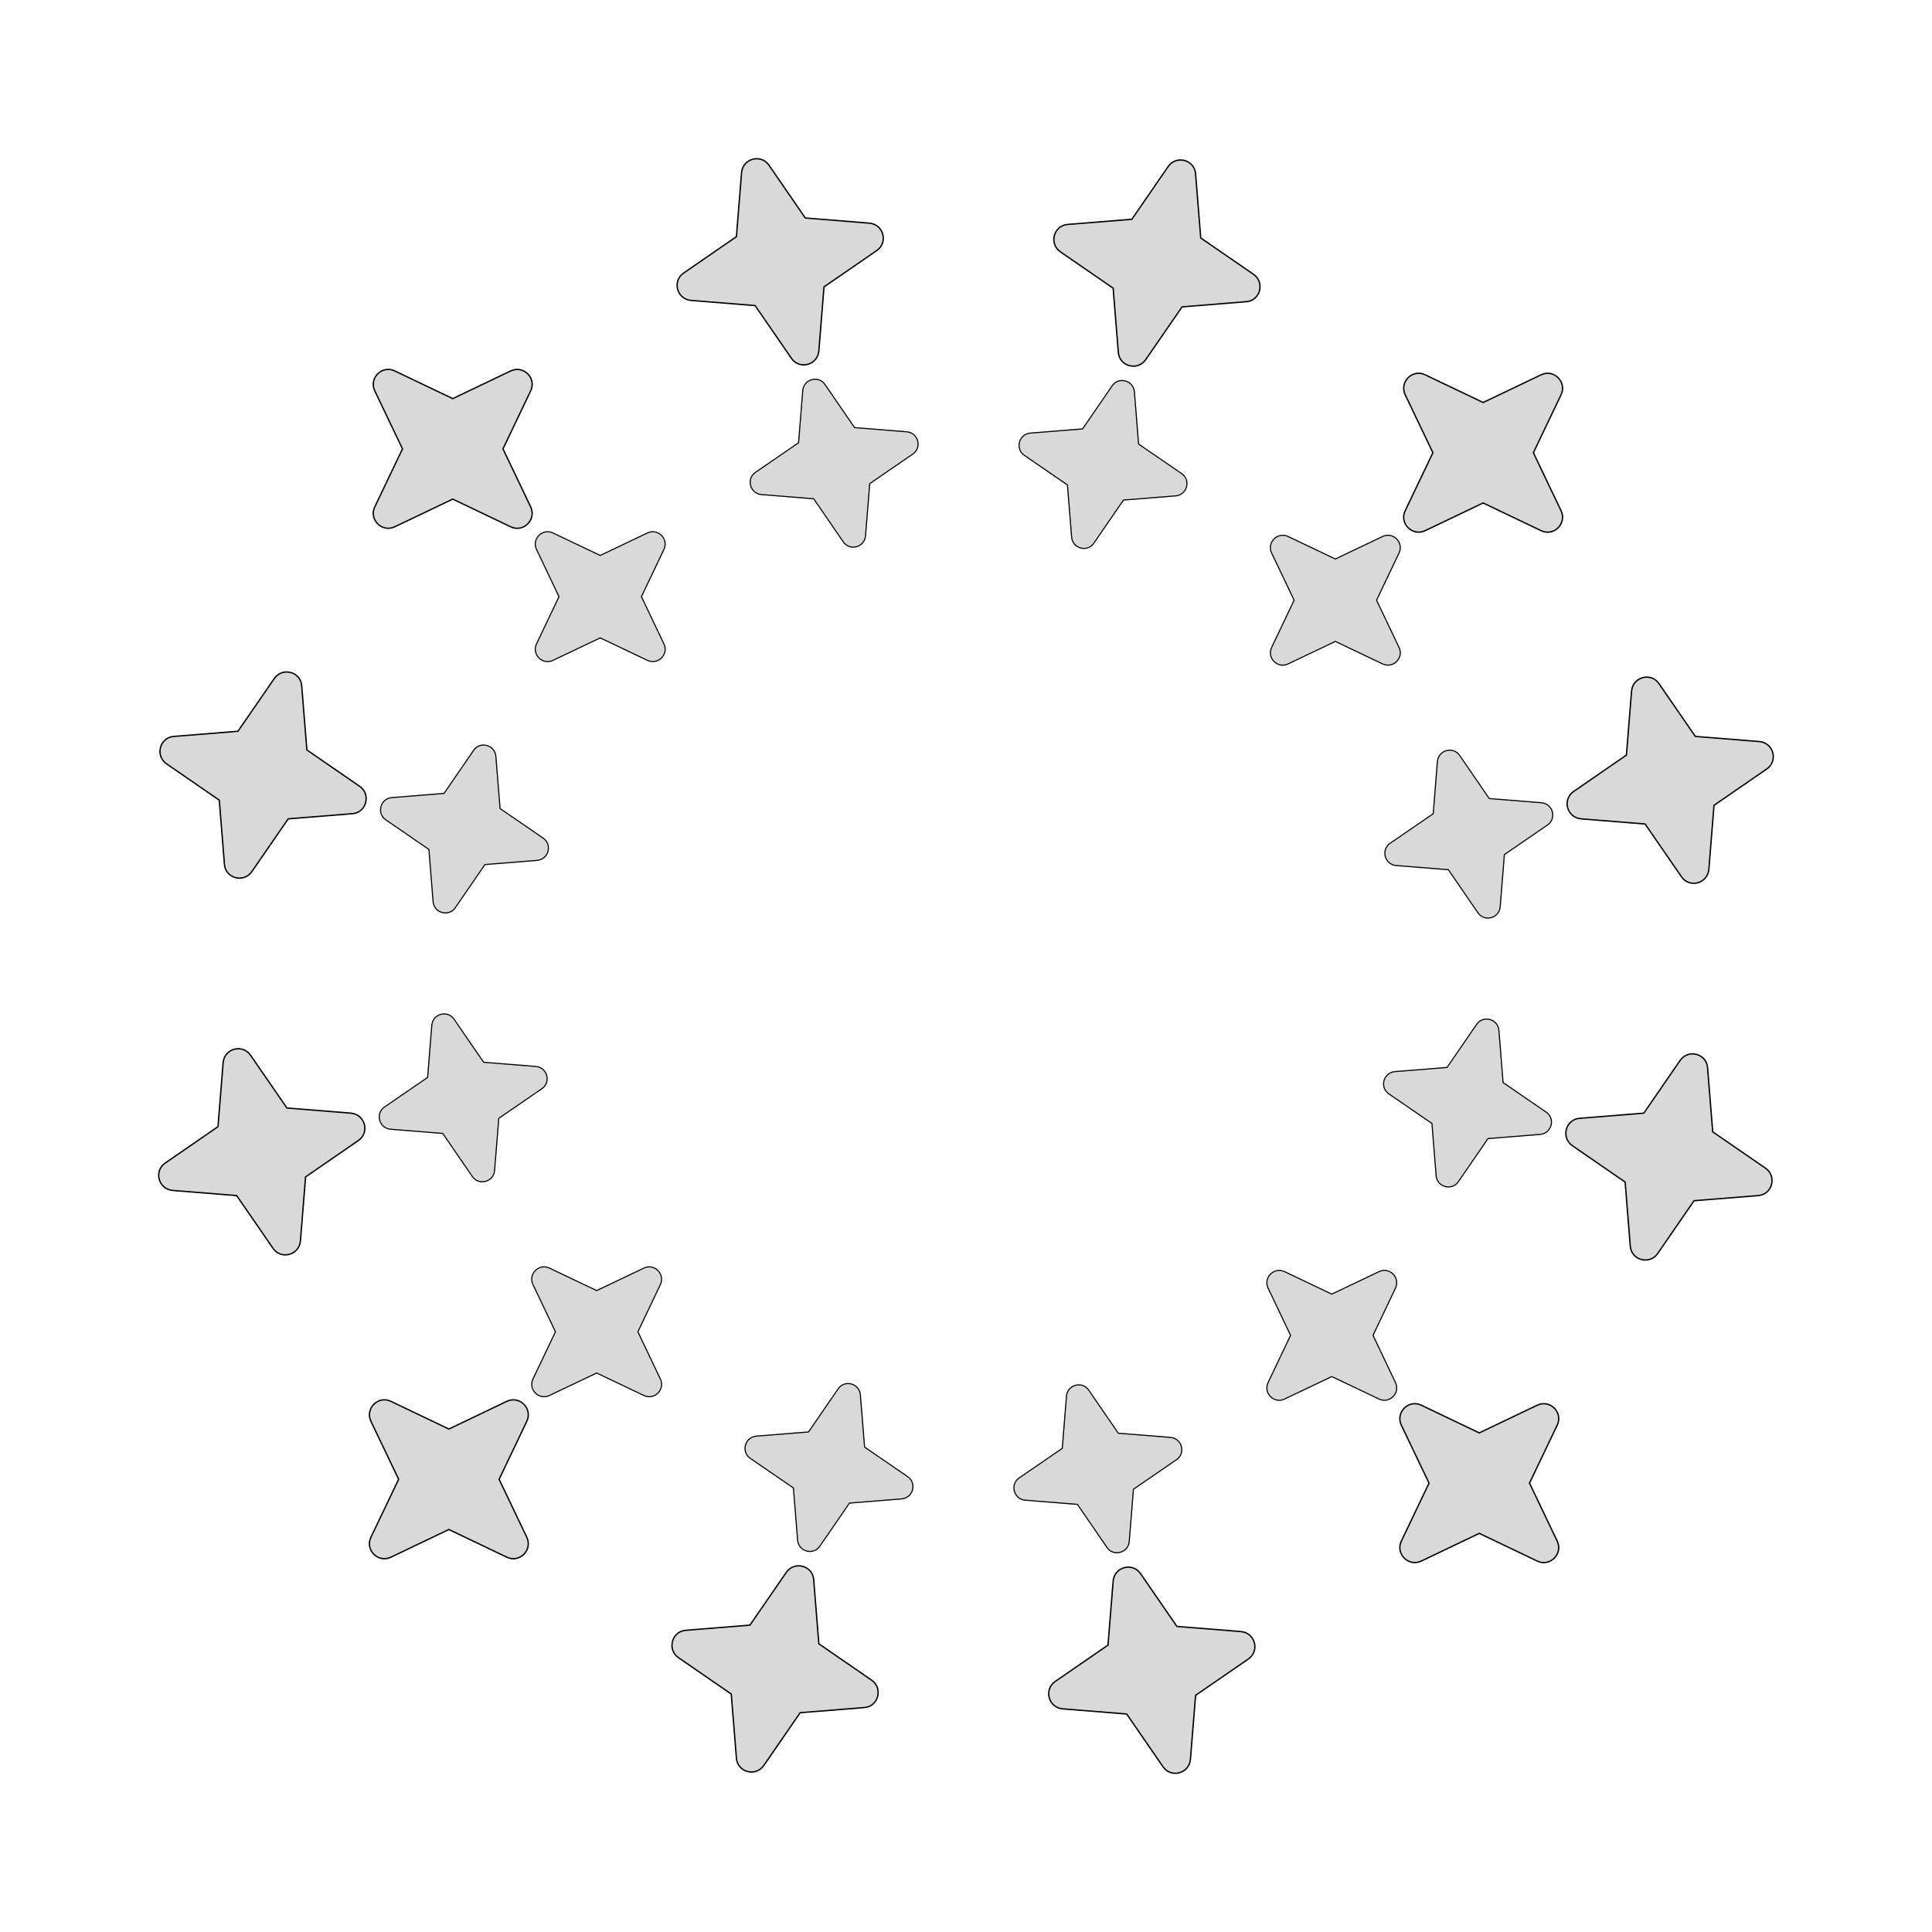
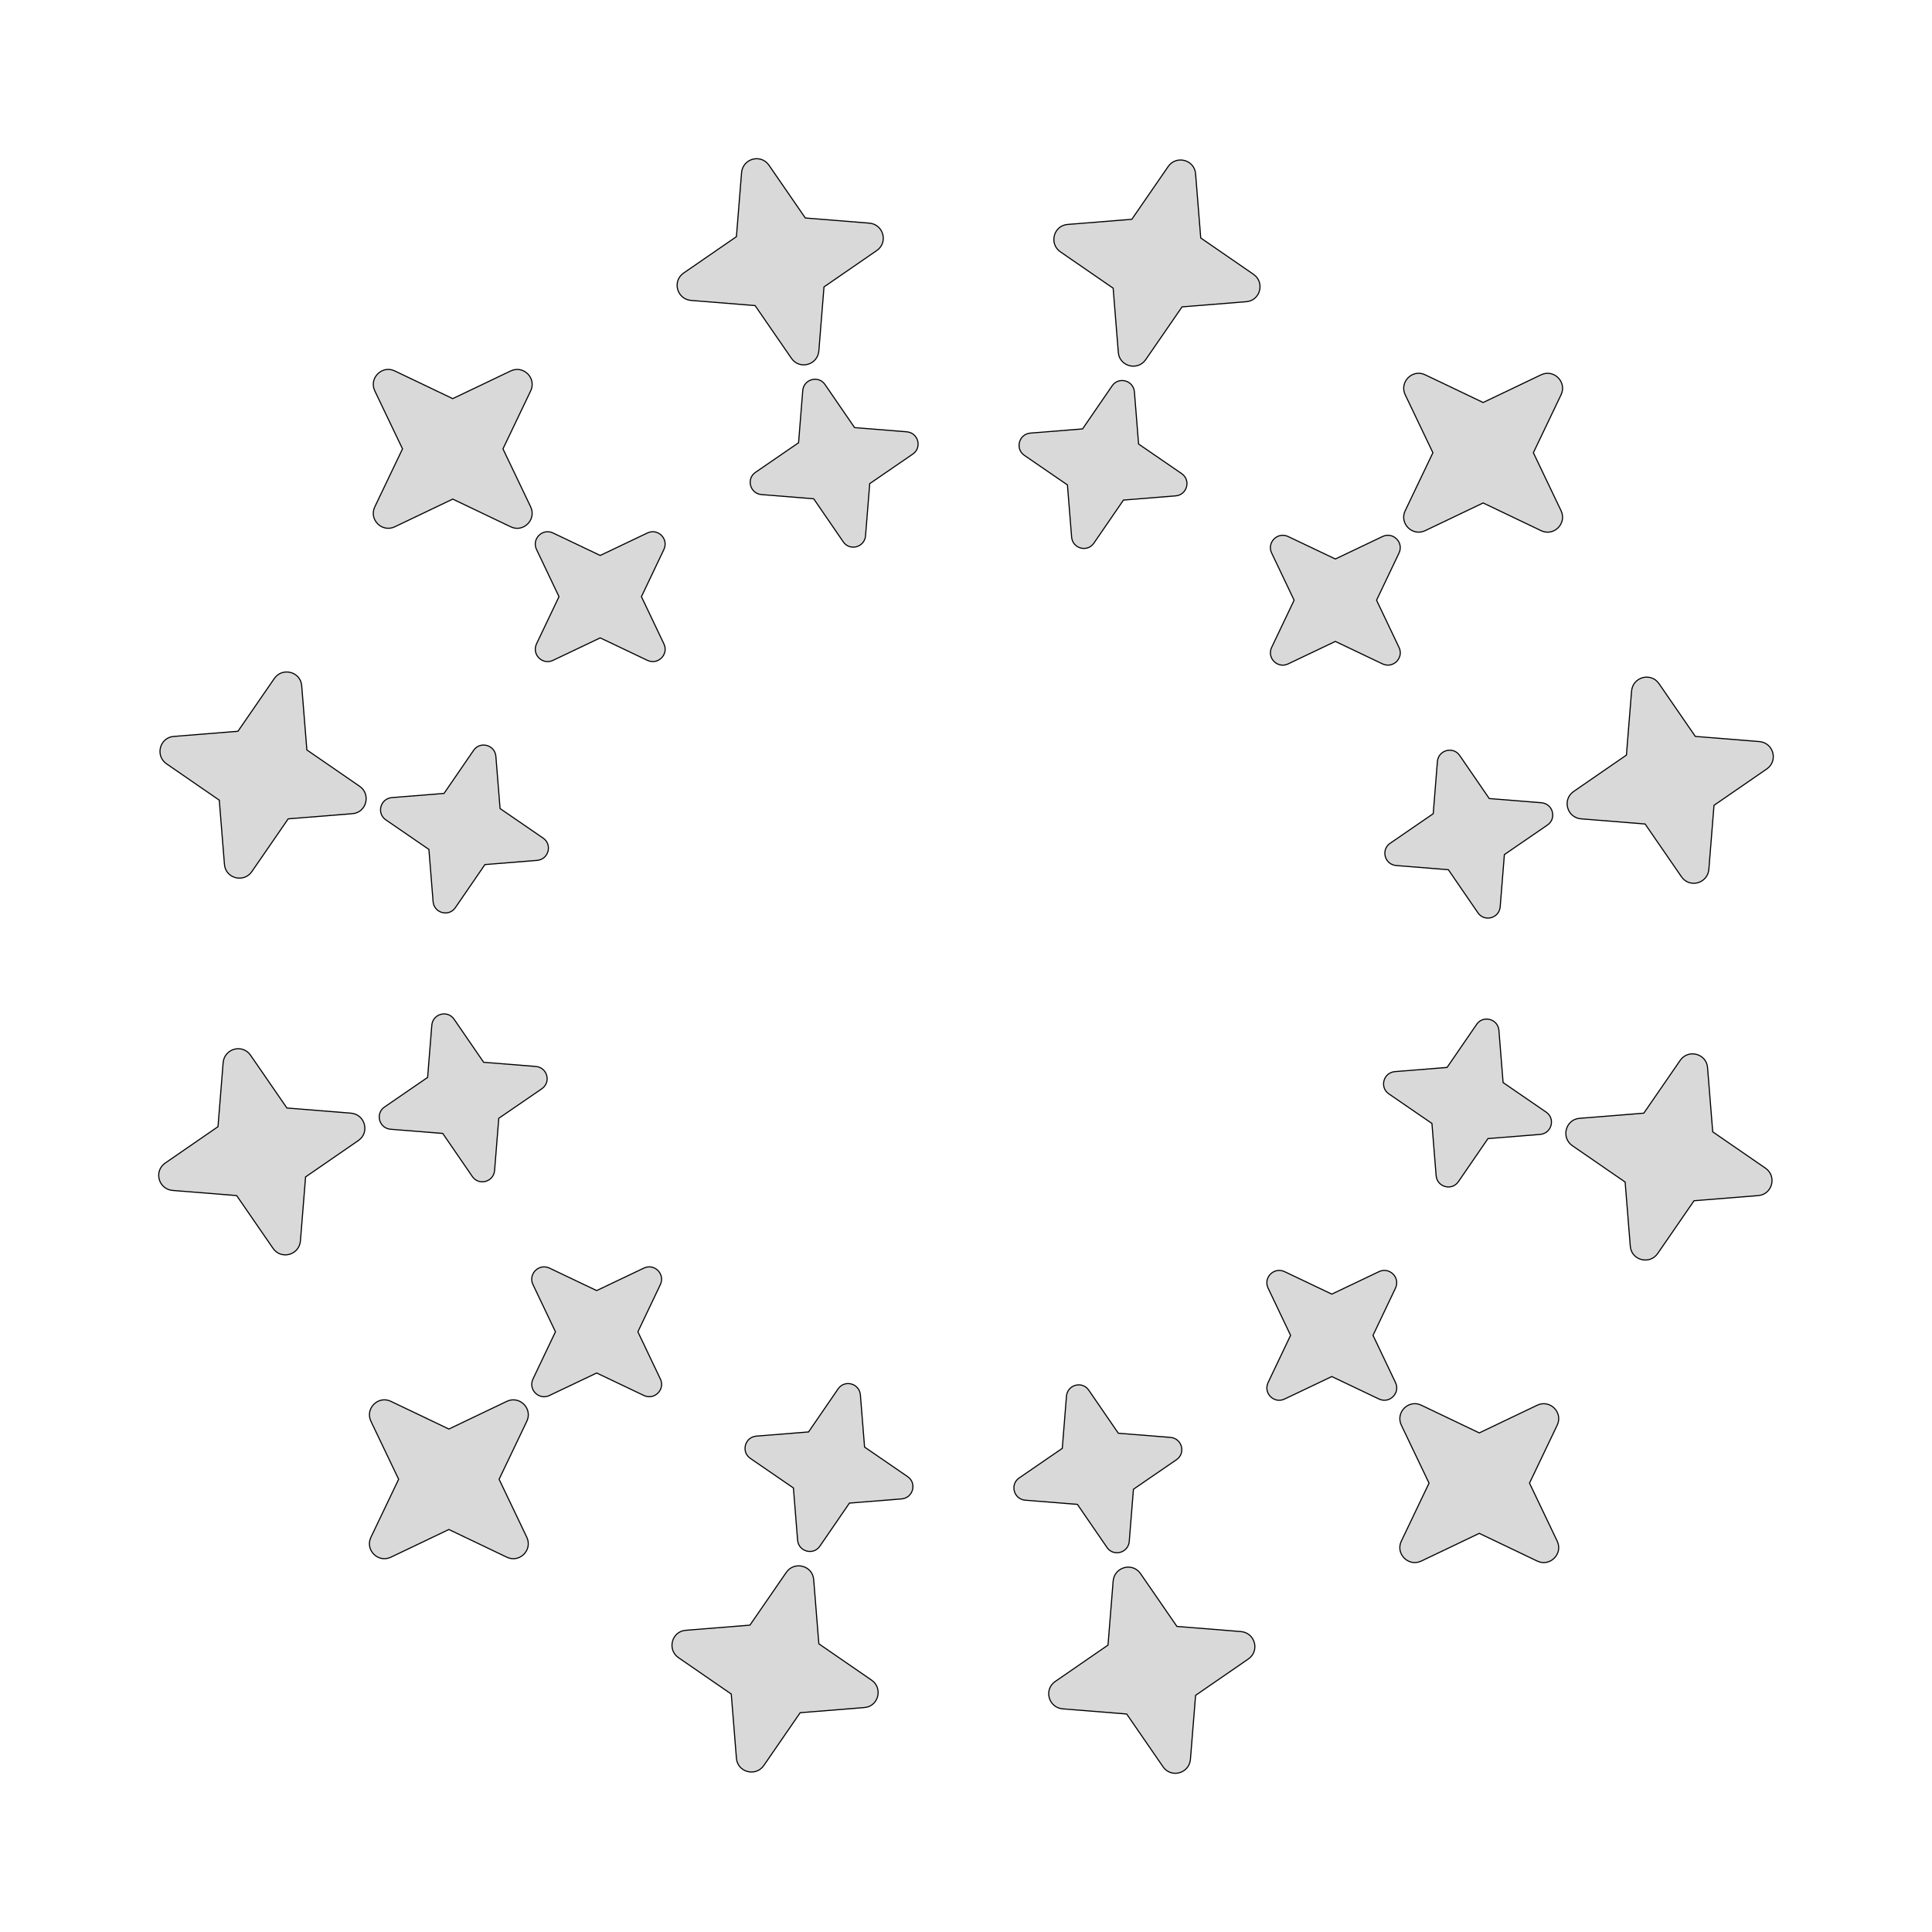
<svg xmlns="http://www.w3.org/2000/svg" width="600" height="600" viewBox="0 0 600 600" fill="none">
-   <path d="M250.1 67.7L270 69.3C274.4 69.7 275.9 75.3 272.3 77.8L255.9 89.1L254.3 109C253.9 113.4 248.3 114.9 245.8 111.3L234.5 94.9L214.6 93.3C210.2 92.9 208.7 87.3 212.3 84.8L228.7 73.5L230.3 53.6C230.7 49.2 236.3 47.7 238.8 51.3L250.1 67.7Z" fill="#D9D9D9" stroke="black" stroke-width="0.422" stroke-miterlimit="10" />
-   <path d="M265.4 132.8L281.6 134.1C285.2 134.4 286.4 139 283.5 141L270.1 150.2L268.8 166.4C268.5 170 263.9 171.2 261.9 168.3L252.7 154.9L236.5 153.6C232.9 153.3 231.7 148.7 234.6 146.7L248 137.5L249.3 121.3C249.6 117.7 254.2 116.5 256.2 119.4L265.4 132.8Z" fill="#D9D9D9" stroke="black" stroke-width="0.344" stroke-miterlimit="10" />
-   <path d="M140.6 123.8L158.6 115.2C162.6 113.3 166.7 117.5 164.8 121.4L156.2 139.4L164.8 157.4C166.7 161.4 162.5 165.5 158.6 163.6L140.6 155L122.6 163.6C118.6 165.5 114.5 161.3 116.4 157.4L125 139.4L116.4 121.4C114.5 117.4 118.7 113.3 122.6 115.2L140.6 123.8Z" fill="#D9D9D9" stroke="black" stroke-width="0.422" stroke-miterlimit="10" />
-   <path d="M186.4 172.5L201.1 165.5C204.3 164 207.7 167.3 206.2 170.6L199.2 185.3L206.2 200C207.7 203.2 204.4 206.6 201.1 205.1L186.4 198.1L171.7 205.1C168.5 206.6 165.1 203.3 166.6 200L173.6 185.3L166.6 170.6C165.1 167.4 168.4 164 171.7 165.5L186.4 172.5Z" fill="#D9D9D9" stroke="black" stroke-width="0.344" stroke-miterlimit="10" />
-   <path d="M73.9 227.1L85.2 210.7C87.7 207.1 93.4 208.6 93.7 213L95.3 232.9L111.7 244.2C115.3 246.7 113.8 252.4 109.4 252.7L89.5 254.3L78.2 270.7C75.7 274.3 70 272.8 69.7 268.4L68.1 248.5L51.7 237.2C48.1 234.7 49.6 229 54 228.7L73.9 227.1Z" fill="#D9D9D9" stroke="black" stroke-width="0.422" stroke-miterlimit="10" />
-   <path d="M137.9 246.4L147.1 233C149.1 230.1 153.7 231.3 154 234.9L155.3 251.1L168.7 260.3C171.6 262.3 170.4 266.9 166.8 267.2L150.6 268.5L141.4 281.9C139.4 284.8 134.8 283.6 134.5 280L133.2 263.8L119.8 254.6C116.9 252.6 118.1 248 121.7 247.7L137.9 246.4Z" fill="#D9D9D9" stroke="black" stroke-width="0.344" stroke-miterlimit="10" />
-   <path d="M67.7 349.9L69.3 330C69.7 325.6 75.3 324.1 77.8 327.7L89.1 344.1L109 345.7C113.4 346.1 114.9 351.7 111.3 354.2L94.9 365.5L93.3 385.4C92.9 389.8 87.3 391.3 84.8 387.7L73.5 371.3L53.6 369.7C49.2 369.3 47.7 363.7 51.3 361.2L67.7 349.9Z" fill="#D9D9D9" stroke="black" stroke-width="0.422" stroke-miterlimit="10" />
-   <path d="M132.8 334.6L134.1 318.4C134.4 314.8 139 313.6 141 316.5L150.2 329.9L166.4 331.2C170 331.5 171.2 336.1 168.3 338.1L154.9 347.3L153.6 363.5C153.3 367.1 148.7 368.3 146.7 365.4L137.5 352L121.3 350.7C117.7 350.4 116.5 345.8 119.4 343.8L132.8 334.6Z" fill="#D9D9D9" stroke="black" stroke-width="0.344" stroke-miterlimit="10" />
-   <path d="M123.8 459.4L115.2 441.4C113.3 437.4 117.5 433.3 121.4 435.2L139.4 443.8L157.4 435.2C161.4 433.3 165.5 437.5 163.6 441.4L155 459.4L163.6 477.4C165.5 481.4 161.3 485.5 157.4 483.6L139.4 475L121.4 483.6C117.4 485.5 113.3 481.3 115.2 477.4L123.8 459.4Z" fill="#D9D9D9" stroke="black" stroke-width="0.422" stroke-miterlimit="10" />
-   <path d="M172.5 413.6L165.5 398.9C164 395.7 167.3 392.3 170.6 393.8L185.3 400.8L200 393.8C203.2 392.3 206.6 395.6 205.1 398.9L198.1 413.6L205.1 428.3C206.6 431.5 203.3 434.9 200 433.4L185.3 426.4L170.6 433.4C167.4 434.9 164 431.6 165.5 428.3L172.5 413.6Z" fill="#D9D9D9" stroke="black" stroke-width="0.344" stroke-miterlimit="10" />
-   <path d="M227.1 526.1L210.7 514.8C207.1 512.3 208.6 506.6 213 506.3L232.9 504.7L244.2 488.3C246.7 484.7 252.4 486.2 252.7 490.6L254.3 510.5L270.7 521.8C274.3 524.3 272.8 530 268.4 530.3L248.5 531.9L237.2 548.3C234.7 551.9 229 550.4 228.7 546L227.1 526.1Z" fill="#D9D9D9" stroke="black" stroke-width="0.422" stroke-miterlimit="10" />
-   <path d="M246.4 462.1L233 452.9C230.1 450.9 231.3 446.3 234.9 446L251.1 444.7L260.3 431.3C262.3 428.4 266.9 429.6 267.2 433.2L268.5 449.4L281.9 458.6C284.8 460.6 283.6 465.2 280 465.5L263.8 466.8L254.6 480.2C252.6 483.1 248 481.9 247.7 478.3L246.4 462.1Z" fill="#D9D9D9" stroke="black" stroke-width="0.344" stroke-miterlimit="10" />
-   <path d="M349.9 532.3L330 530.7C325.6 530.3 324.1 524.7 327.7 522.2L344.1 510.9L345.7 491C346.1 486.6 351.7 485.1 354.2 488.7L365.5 505.1L385.4 506.7C389.8 507.1 391.3 512.7 387.7 515.2L371.3 526.5L369.7 546.4C369.3 550.8 363.7 552.3 361.2 548.7L349.9 532.3Z" fill="#D9D9D9" stroke="black" stroke-width="0.422" stroke-miterlimit="10" />
-   <path d="M334.6 467.2L318.4 465.9C314.8 465.6 313.6 461 316.5 459L329.9 449.8L331.2 433.6C331.5 430 336.1 428.8 338.1 431.7L347.3 445.1L363.5 446.4C367.1 446.7 368.3 451.3 365.4 453.3L352 462.5L350.7 478.7C350.4 482.3 345.8 483.5 343.8 480.6L334.6 467.2Z" fill="#D9D9D9" stroke="black" stroke-width="0.344" stroke-miterlimit="10" />
-   <path d="M459.4 476.2L441.4 484.8C437.4 486.7 433.3 482.5 435.2 478.6L443.8 460.6L435.2 442.6C433.3 438.6 437.5 434.5 441.4 436.4L459.4 445L477.4 436.4C481.4 434.5 485.5 438.7 483.6 442.6L475 460.6L483.6 478.6C485.5 482.6 481.3 486.7 477.4 484.8L459.4 476.2Z" fill="#D9D9D9" stroke="black" stroke-width="0.422" stroke-miterlimit="10" />
-   <path d="M413.6 427.5L398.9 434.5C395.7 436 392.3 432.7 393.8 429.4L400.8 414.7L393.8 400C392.3 396.8 395.6 393.4 398.9 394.9L413.6 401.9L428.3 394.9C431.5 393.4 434.9 396.7 433.4 400L426.4 414.7L433.4 429.4C434.9 432.6 431.6 436 428.3 434.5L413.6 427.5Z" fill="#D9D9D9" stroke="black" stroke-width="0.344" stroke-miterlimit="10" />
-   <path d="M526.1 372.9L514.8 389.3C512.3 392.9 506.6 391.4 506.3 387L504.7 367.1L488.3 355.8C484.7 353.3 486.2 347.6 490.6 347.3L510.5 345.7L521.8 329.3C524.3 325.7 530 327.2 530.3 331.6L531.9 351.5L548.3 362.8C551.9 365.3 550.4 371 546 371.3L526.1 372.9Z" fill="#D9D9D9" stroke="black" stroke-width="0.422" stroke-miterlimit="10" />
-   <path d="M462.1 353.6L452.9 367C450.9 369.9 446.3 368.7 446 365.1L444.7 348.9L431.3 339.7C428.4 337.7 429.6 333.1 433.2 332.8L449.4 331.5L458.6 318.1C460.6 315.2 465.2 316.4 465.5 320L466.8 336.2L480.2 345.4C483.1 347.4 481.9 352 478.3 352.3L462.1 353.6Z" fill="#D9D9D9" stroke="black" stroke-width="0.344" stroke-miterlimit="10" />
-   <path d="M532.3 250.1L530.7 270C530.3 274.4 524.7 275.9 522.2 272.3L510.9 255.9L491 254.3C486.6 253.9 485.1 248.3 488.7 245.8L505.1 234.5L506.7 214.6C507.1 210.2 512.7 208.7 515.2 212.3L526.5 228.7L546.4 230.3C550.8 230.7 552.3 236.3 548.7 238.8L532.3 250.1Z" fill="#D9D9D9" stroke="black" stroke-width="0.422" stroke-miterlimit="10" />
-   <path d="M467.2 265.4L465.9 281.6C465.6 285.2 461 286.4 459 283.5L449.8 270.1L433.6 268.8C430 268.5 428.8 263.9 431.7 261.9L445.1 252.7L446.4 236.5C446.7 232.9 451.3 231.7 453.3 234.6L462.5 248L478.7 249.3C482.3 249.6 483.5 254.2 480.6 256.2L467.2 265.4Z" fill="#D9D9D9" stroke="black" stroke-width="0.344" stroke-miterlimit="10" />
-   <path d="M476.2 140.6L484.8 158.6C486.7 162.6 482.5 166.7 478.6 164.8L460.6 156.2L442.6 164.8C438.6 166.7 434.5 162.5 436.4 158.6L445 140.6L436.4 122.6C434.5 118.6 438.7 114.5 442.6 116.4L460.6 125L478.6 116.4C482.6 114.5 486.7 118.7 484.8 122.6L476.2 140.6Z" fill="#D9D9D9" stroke="black" stroke-width="0.422" stroke-miterlimit="10" />
-   <path d="M427.5 186.4L434.5 201.1C436 204.3 432.7 207.7 429.4 206.2L414.7 199.2L400 206.2C396.8 207.7 393.4 204.4 394.9 201.1L401.9 186.4L394.9 171.7C393.4 168.5 396.7 165.1 400 166.6L414.7 173.6L429.4 166.6C432.6 165.1 436 168.4 434.5 171.7L427.5 186.4Z" fill="#D9D9D9" stroke="black" stroke-width="0.344" stroke-miterlimit="10" />
-   <path d="M372.9 73.9L389.3 85.2C392.9 87.7 391.4 93.4 387 93.7L367.1 95.3L355.8 111.7C353.3 115.3 347.6 113.8 347.3 109.4L345.7 89.5L329.3 78.2C325.7 75.7 327.2 70 331.6 69.7L351.5 68.1L362.8 51.7C365.3 48.1 371 49.6 371.3 54L372.9 73.9Z" fill="#D9D9D9" stroke="black" stroke-width="0.422" stroke-miterlimit="10" />
-   <path d="M353.6 137.9L367 147.1C369.9 149.1 368.7 153.7 365.1 154L348.9 155.3L339.7 168.7C337.7 171.6 333.1 170.4 332.8 166.8L331.5 150.6L318.1 141.4C315.2 139.4 316.4 134.8 320 134.5L336.2 133.2L345.4 119.8C347.4 116.9 352 118.1 352.3 121.7L353.6 137.9Z" fill="#D9D9D9" stroke="black" stroke-width="0.344" stroke-miterlimit="10" />
+   <path d="M250.1 67.7L270 69.3C274.4 69.7 275.9 75.3 272.3 77.8L255.9 89.1L254.3 109C253.9 113.4 248.3 114.9 245.8 111.3L234.5 94.9L214.6 93.3C210.2 92.9 208.7 87.3 212.3 84.8L228.7 73.5L230.3 53.6C230.7 49.2 236.3 47.7 238.8 51.3L250.1 67.7Z" fill="#D9D9D9" />
+   <path d="M265.4 132.8L281.6 134.1C285.2 134.4 286.4 139 283.5 141L270.1 150.2L268.8 166.4C268.5 170 263.9 171.2 261.9 168.3L252.7 154.9L236.5 153.6C232.9 153.3 231.7 148.7 234.6 146.7L248 137.5L249.3 121.3C249.6 117.7 254.2 116.5 256.2 119.4L265.4 132.8Z" fill="#D9D9D9" />
+   <path d="M140.6 123.8L158.6 115.2C162.6 113.3 166.7 117.5 164.8 121.4L156.2 139.4L164.8 157.4C166.7 161.4 162.5 165.5 158.6 163.6L140.6 155L122.6 163.6C118.6 165.5 114.5 161.3 116.4 157.4L125 139.4L116.4 121.4C114.5 117.4 118.7 113.3 122.6 115.2L140.6 123.8Z" fill="#D9D9D9" />
+   <path d="M186.4 172.5L201.1 165.5C204.3 164 207.7 167.3 206.2 170.6L199.2 185.3L206.2 200C207.7 203.2 204.4 206.6 201.1 205.1L186.4 198.1L171.7 205.1C168.5 206.6 165.1 203.3 166.6 200L173.6 185.3L166.6 170.6C165.1 167.4 168.4 164 171.7 165.5L186.4 172.5Z" fill="#D9D9D9" />
+   <path d="M73.9 227.1L85.2 210.7C87.7 207.1 93.4 208.6 93.7 213L95.3 232.9L111.7 244.2C115.3 246.7 113.8 252.4 109.4 252.7L89.5 254.3L78.2 270.7C75.7 274.3 70 272.8 69.7 268.4L68.1 248.5L51.7 237.2C48.1 234.7 49.6 229 54 228.7L73.9 227.1Z" fill="#D9D9D9" />
+   <path d="M137.9 246.4L147.1 233C149.1 230.1 153.7 231.3 154 234.9L155.3 251.1L168.7 260.3C171.6 262.3 170.4 266.9 166.8 267.2L150.6 268.5L141.4 281.9C139.4 284.8 134.8 283.6 134.5 280L133.2 263.8L119.8 254.6C116.9 252.6 118.1 248 121.7 247.7L137.9 246.4Z" fill="#D9D9D9" />
+   <path d="M67.7 349.9L69.3 330C69.7 325.6 75.3 324.1 77.8 327.7L89.1 344.1L109 345.7C113.4 346.1 114.9 351.7 111.3 354.2L94.9 365.5L93.3 385.4C92.9 389.8 87.3 391.3 84.8 387.7L73.5 371.3L53.6 369.7C49.2 369.3 47.7 363.7 51.3 361.2L67.7 349.9Z" fill="#D9D9D9" />
+   <path d="M132.8 334.6L134.1 318.4C134.4 314.8 139 313.6 141 316.5L150.2 329.9L166.4 331.2C170 331.5 171.2 336.1 168.3 338.1L154.9 347.3L153.6 363.5C153.3 367.1 148.7 368.3 146.7 365.4L137.5 352L121.3 350.7C117.7 350.4 116.5 345.8 119.4 343.8L132.8 334.6Z" fill="#D9D9D9" />
+   <path d="M123.8 459.4L115.2 441.4C113.3 437.4 117.5 433.3 121.4 435.2L139.4 443.8L157.4 435.2C161.4 433.3 165.5 437.5 163.6 441.4L155 459.4L163.6 477.4C165.5 481.4 161.3 485.5 157.4 483.6L139.4 475L121.4 483.6C117.4 485.5 113.3 481.3 115.2 477.4L123.8 459.4Z" fill="#D9D9D9" />
+   <path d="M172.5 413.6L165.5 398.9C164 395.7 167.3 392.3 170.6 393.8L185.3 400.8L200 393.8C203.2 392.3 206.6 395.6 205.1 398.9L198.1 413.6L205.1 428.3C206.6 431.5 203.3 434.9 200 433.4L185.3 426.4L170.6 433.4C167.4 434.9 164 431.6 165.5 428.3L172.5 413.6Z" fill="#D9D9D9" />
+   <path d="M227.1 526.1L210.7 514.8C207.1 512.3 208.6 506.6 213 506.3L232.9 504.7L244.2 488.3C246.7 484.7 252.4 486.2 252.7 490.6L254.3 510.5L270.7 521.8C274.3 524.3 272.8 530 268.4 530.3L248.5 531.9L237.2 548.3C234.7 551.9 229 550.4 228.7 546L227.1 526.1Z" fill="#D9D9D9" />
+   <path d="M246.4 462.1L233 452.9C230.1 450.9 231.3 446.3 234.9 446L251.1 444.7L260.3 431.3C262.3 428.4 266.9 429.6 267.2 433.2L268.5 449.4L281.9 458.6C284.8 460.6 283.6 465.2 280 465.5L263.8 466.8L254.6 480.2C252.6 483.1 248 481.9 247.7 478.3L246.4 462.1Z" fill="#D9D9D9" />
+   <path d="M349.9 532.3L330 530.7C325.6 530.3 324.1 524.7 327.7 522.2L344.1 510.9L345.7 491C346.1 486.6 351.7 485.1 354.2 488.7L365.5 505.1L385.4 506.7C389.8 507.1 391.3 512.7 387.7 515.2L371.3 526.5L369.7 546.4C369.3 550.8 363.7 552.3 361.2 548.7L349.9 532.3Z" fill="#D9D9D9" />
+   <path d="M334.6 467.2L318.4 465.9C314.8 465.6 313.6 461 316.5 459L329.9 449.8L331.2 433.6C331.5 430 336.1 428.8 338.1 431.7L347.3 445.1L363.5 446.4C367.1 446.7 368.3 451.3 365.4 453.3L352 462.5L350.7 478.7C350.4 482.3 345.8 483.5 343.8 480.6L334.6 467.2Z" fill="#D9D9D9" />
+   <path d="M459.4 476.2L441.4 484.8C437.4 486.7 433.3 482.5 435.2 478.6L443.8 460.6L435.2 442.6C433.3 438.6 437.5 434.5 441.4 436.4L459.4 445L477.4 436.4C481.4 434.5 485.5 438.7 483.6 442.6L475 460.6L483.6 478.6C485.5 482.6 481.3 486.7 477.4 484.8L459.4 476.2Z" fill="#D9D9D9" />
+   <path d="M413.6 427.5L398.9 434.5C395.7 436 392.3 432.7 393.8 429.4L400.8 414.7L393.8 400C392.3 396.8 395.6 393.4 398.9 394.9L413.6 401.9L428.3 394.9C431.5 393.4 434.9 396.7 433.4 400L426.4 414.7L433.4 429.4C434.9 432.6 431.6 436 428.3 434.5L413.6 427.5Z" fill="#D9D9D9" />
+   <path d="M526.1 372.9L514.8 389.3C512.3 392.9 506.6 391.4 506.3 387L504.7 367.1L488.3 355.8C484.7 353.3 486.2 347.6 490.6 347.3L510.5 345.7L521.8 329.3C524.3 325.7 530 327.2 530.3 331.6L531.9 351.5L548.3 362.8C551.9 365.3 550.4 371 546 371.3L526.1 372.9Z" fill="#D9D9D9" />
+   <path d="M462.1 353.6L452.9 367C450.9 369.9 446.3 368.7 446 365.1L444.7 348.9L431.3 339.7C428.4 337.7 429.6 333.1 433.2 332.8L449.4 331.5L458.6 318.1C460.6 315.2 465.2 316.4 465.5 320L466.8 336.2L480.2 345.4C483.1 347.4 481.9 352 478.3 352.3L462.1 353.6Z" fill="#D9D9D9" />
+   <path d="M532.3 250.1L530.7 270C530.3 274.4 524.7 275.9 522.2 272.3L510.9 255.9L491 254.3C486.6 253.9 485.1 248.3 488.7 245.8L505.1 234.5L506.7 214.6C507.1 210.2 512.7 208.7 515.2 212.3L526.5 228.7L546.4 230.3C550.8 230.7 552.3 236.3 548.7 238.8L532.3 250.1Z" fill="#D9D9D9" />
+   <path d="M467.2 265.4L465.9 281.6C465.6 285.2 461 286.4 459 283.5L449.8 270.1L433.6 268.8C430 268.5 428.8 263.9 431.7 261.9L445.1 252.7L446.4 236.5C446.7 232.9 451.3 231.7 453.3 234.6L462.5 248L478.7 249.3C482.3 249.6 483.5 254.2 480.6 256.2L467.2 265.4Z" fill="#D9D9D9" />
+   <path d="M476.2 140.6L484.8 158.6C486.7 162.6 482.5 166.7 478.6 164.8L460.6 156.2L442.6 164.8C438.6 166.7 434.5 162.5 436.4 158.6L445 140.6L436.4 122.6C434.5 118.6 438.7 114.5 442.6 116.4L460.6 125L478.6 116.4C482.6 114.5 486.7 118.7 484.8 122.6L476.2 140.6Z" fill="#D9D9D9" />
+   <path d="M427.5 186.4L434.5 201.1C436 204.3 432.7 207.7 429.4 206.2L414.7 199.2L400 206.2C396.8 207.7 393.4 204.4 394.9 201.1L401.9 186.4L394.9 171.7C393.4 168.5 396.7 165.1 400 166.6L414.7 173.6L429.4 166.6C432.6 165.1 436 168.4 434.5 171.7L427.5 186.4Z" fill="#D9D9D9" />
+   <path d="M372.9 73.9L389.3 85.2C392.9 87.7 391.4 93.4 387 93.7L367.1 95.3L355.8 111.7C353.3 115.3 347.6 113.8 347.3 109.4L345.7 89.5L329.3 78.2C325.7 75.7 327.2 70 331.6 69.7L351.5 68.1L362.8 51.7C365.3 48.1 371 49.6 371.3 54L372.9 73.9Z" fill="#D9D9D9" />
+   <path d="M353.6 137.9L367 147.1C369.9 149.1 368.7 153.7 365.1 154L348.9 155.3L339.7 168.7C337.7 171.6 333.1 170.4 332.8 166.8L331.5 150.6L318.1 141.4C315.2 139.4 316.4 134.8 320 134.5L336.2 133.2L345.4 119.8C347.4 116.9 352 118.1 352.3 121.7L353.6 137.9Z" fill="#D9D9D9" />
+   <path d="M250.1 67.7L270 69.3C274.4 69.7 275.9 75.3 272.3 77.8L255.9 89.1L254.3 109C253.9 113.4 248.3 114.9 245.8 111.3L234.5 94.9L214.6 93.3C210.2 92.9 208.7 87.3 212.3 84.8L228.7 73.5L230.3 53.6C230.7 49.2 236.3 47.7 238.8 51.3L250.1 67.7Z" stroke="black" stroke-width="0.344" stroke-miterlimit="10" />
+   <path d="M265.4 132.8L281.6 134.1C285.2 134.4 286.4 139 283.5 141L270.1 150.2L268.8 166.4C268.5 170 263.9 171.2 261.9 168.3L252.7 154.9L236.5 153.6C232.9 153.3 231.7 148.7 234.6 146.7L248 137.5L249.3 121.3C249.6 117.7 254.2 116.5 256.2 119.4L265.4 132.8Z" stroke="black" stroke-width="0.344" stroke-miterlimit="10" />
+   <path d="M140.6 123.8L158.6 115.2C162.6 113.3 166.7 117.5 164.8 121.4L156.2 139.4L164.8 157.4C166.7 161.4 162.5 165.5 158.6 163.6L140.6 155L122.6 163.6C118.6 165.5 114.5 161.3 116.4 157.4L125 139.4L116.4 121.4C114.5 117.4 118.7 113.3 122.6 115.2L140.6 123.8Z" stroke="black" stroke-width="0.344" stroke-miterlimit="10" />
+   <path d="M186.4 172.5L201.1 165.5C204.3 164 207.7 167.3 206.2 170.6L199.2 185.3L206.2 200C207.7 203.2 204.4 206.6 201.1 205.1L186.4 198.1L171.7 205.1C168.5 206.6 165.1 203.3 166.6 200L173.6 185.3L166.6 170.6C165.1 167.4 168.4 164 171.7 165.5L186.4 172.5Z" stroke="black" stroke-width="0.344" stroke-miterlimit="10" />
+   <path d="M73.9 227.1L85.2 210.7C87.7 207.1 93.4 208.6 93.7 213L95.3 232.9L111.7 244.2C115.3 246.7 113.8 252.4 109.4 252.7L89.5 254.3L78.2 270.7C75.7 274.3 70 272.8 69.7 268.4L68.1 248.5L51.7 237.2C48.1 234.7 49.6 229 54 228.7L73.9 227.1Z" stroke="black" stroke-width="0.344" stroke-miterlimit="10" />
+   <path d="M137.9 246.4L147.1 233C149.1 230.1 153.7 231.3 154 234.9L155.3 251.1L168.7 260.3C171.6 262.3 170.4 266.9 166.8 267.2L150.6 268.5L141.4 281.9C139.4 284.8 134.8 283.6 134.5 280L133.2 263.8L119.8 254.6C116.9 252.6 118.1 248 121.7 247.7L137.9 246.4Z" stroke="black" stroke-width="0.344" stroke-miterlimit="10" />
+   <path d="M67.7 349.9L69.3 330C69.7 325.6 75.3 324.1 77.8 327.7L89.1 344.1L109 345.7C113.4 346.1 114.9 351.7 111.3 354.2L94.9 365.5L93.3 385.4C92.9 389.8 87.3 391.3 84.8 387.7L73.5 371.3L53.6 369.7C49.2 369.3 47.7 363.7 51.3 361.2L67.7 349.9Z" stroke="black" stroke-width="0.344" stroke-miterlimit="10" />
+   <path d="M132.8 334.6L134.1 318.4C134.4 314.8 139 313.6 141 316.5L150.2 329.9L166.4 331.2C170 331.5 171.2 336.1 168.3 338.1L154.9 347.3L153.6 363.5C153.3 367.1 148.7 368.3 146.7 365.4L137.5 352L121.3 350.7C117.7 350.4 116.5 345.8 119.4 343.8L132.8 334.6Z" stroke="black" stroke-width="0.344" stroke-miterlimit="10" />
+   <path d="M123.8 459.4L115.2 441.4C113.3 437.4 117.5 433.3 121.4 435.2L139.4 443.8L157.4 435.2C161.4 433.3 165.5 437.5 163.6 441.4L155 459.4L163.6 477.4C165.5 481.4 161.3 485.5 157.4 483.6L139.4 475L121.4 483.6C117.4 485.5 113.3 481.3 115.2 477.4L123.8 459.4Z" stroke="black" stroke-width="0.344" stroke-miterlimit="10" />
+   <path d="M172.5 413.6L165.5 398.9C164 395.7 167.3 392.3 170.6 393.8L185.3 400.8L200 393.8C203.2 392.3 206.6 395.6 205.1 398.9L198.1 413.6L205.1 428.3C206.6 431.5 203.3 434.9 200 433.4L185.3 426.4L170.6 433.4C167.4 434.9 164 431.6 165.5 428.3L172.5 413.6Z" stroke="black" stroke-width="0.344" stroke-miterlimit="10" />
+   <path d="M227.1 526.1L210.7 514.8C207.1 512.3 208.6 506.6 213 506.3L232.9 504.7L244.2 488.3C246.7 484.7 252.4 486.2 252.7 490.6L254.3 510.5L270.7 521.8C274.3 524.3 272.8 530 268.4 530.3L248.5 531.9L237.2 548.3C234.7 551.9 229 550.4 228.7 546L227.1 526.1Z" stroke="black" stroke-width="0.344" stroke-miterlimit="10" />
+   <path d="M246.4 462.1L233 452.9C230.1 450.9 231.3 446.3 234.9 446L251.1 444.7L260.3 431.3C262.3 428.4 266.9 429.6 267.2 433.2L268.5 449.4L281.9 458.6C284.8 460.6 283.6 465.2 280 465.5L263.8 466.8L254.6 480.2C252.6 483.1 248 481.9 247.7 478.3L246.4 462.1Z" stroke="black" stroke-width="0.344" stroke-miterlimit="10" />
+   <path d="M349.9 532.3L330 530.7C325.6 530.3 324.1 524.7 327.7 522.2L344.1 510.9L345.7 491C346.1 486.6 351.7 485.1 354.2 488.7L365.5 505.1L385.4 506.7C389.8 507.1 391.3 512.7 387.7 515.2L371.3 526.5L369.7 546.4C369.3 550.8 363.7 552.3 361.2 548.7L349.9 532.3Z" stroke="black" stroke-width="0.344" stroke-miterlimit="10" />
+   <path d="M334.6 467.2L318.4 465.9C314.8 465.6 313.6 461 316.5 459L329.9 449.8L331.2 433.6C331.5 430 336.1 428.8 338.1 431.7L347.3 445.1L363.5 446.4C367.1 446.7 368.3 451.3 365.4 453.3L352 462.5L350.7 478.7C350.4 482.3 345.8 483.5 343.8 480.6L334.6 467.2Z" stroke="black" stroke-width="0.344" stroke-miterlimit="10" />
+   <path d="M459.4 476.2L441.4 484.8C437.4 486.7 433.3 482.5 435.2 478.6L443.8 460.6L435.2 442.6C433.3 438.6 437.5 434.5 441.4 436.4L459.4 445L477.4 436.4C481.4 434.5 485.5 438.7 483.6 442.6L475 460.6L483.6 478.6C485.5 482.6 481.3 486.7 477.4 484.8L459.4 476.2Z" stroke="black" stroke-width="0.344" stroke-miterlimit="10" />
+   <path d="M413.6 427.5L398.9 434.5C395.7 436 392.3 432.7 393.8 429.4L400.8 414.7L393.8 400C392.3 396.8 395.6 393.4 398.9 394.9L413.6 401.9L428.3 394.9C431.5 393.4 434.9 396.7 433.4 400L426.4 414.7L433.4 429.4C434.9 432.6 431.6 436 428.3 434.5L413.6 427.5Z" stroke="black" stroke-width="0.344" stroke-miterlimit="10" />
+   <path d="M526.1 372.9L514.8 389.3C512.3 392.9 506.6 391.4 506.3 387L504.7 367.1L488.3 355.8C484.7 353.3 486.2 347.6 490.6 347.3L510.5 345.7L521.8 329.3C524.3 325.7 530 327.2 530.3 331.6L531.9 351.5L548.3 362.8C551.9 365.3 550.4 371 546 371.3L526.1 372.9Z" stroke="black" stroke-width="0.344" stroke-miterlimit="10" />
+   <path d="M462.1 353.6L452.9 367C450.9 369.9 446.3 368.7 446 365.1L444.7 348.9L431.3 339.7C428.4 337.7 429.6 333.1 433.2 332.8L449.4 331.5L458.6 318.1C460.6 315.2 465.2 316.4 465.5 320L466.8 336.2L480.2 345.4C483.1 347.4 481.9 352 478.3 352.3L462.1 353.6Z" stroke="black" stroke-width="0.344" stroke-miterlimit="10" />
+   <path d="M532.3 250.1L530.7 270C530.3 274.4 524.7 275.9 522.2 272.3L510.9 255.9L491 254.3C486.6 253.9 485.1 248.3 488.7 245.8L505.1 234.5L506.7 214.6C507.1 210.2 512.7 208.7 515.2 212.3L526.5 228.7L546.4 230.3C550.8 230.7 552.3 236.3 548.7 238.8L532.3 250.1Z" stroke="black" stroke-width="0.344" stroke-miterlimit="10" />
+   <path d="M467.2 265.4L465.9 281.6C465.6 285.2 461 286.4 459 283.5L449.8 270.1L433.6 268.8C430 268.5 428.8 263.9 431.7 261.9L445.1 252.7L446.4 236.5C446.7 232.9 451.3 231.7 453.3 234.6L462.5 248L478.7 249.3C482.3 249.6 483.5 254.2 480.6 256.2L467.2 265.4Z" stroke="black" stroke-width="0.344" stroke-miterlimit="10" />
+   <path d="M476.2 140.6L484.8 158.6C486.7 162.6 482.5 166.7 478.6 164.8L460.6 156.2L442.6 164.8C438.6 166.7 434.5 162.5 436.4 158.6L445 140.6L436.4 122.6C434.5 118.6 438.7 114.5 442.6 116.4L460.6 125L478.6 116.4C482.6 114.5 486.7 118.7 484.8 122.6L476.2 140.6Z" stroke="black" stroke-width="0.344" stroke-miterlimit="10" />
+   <path d="M427.5 186.4L434.5 201.1C436 204.3 432.7 207.7 429.4 206.2L414.7 199.2L400 206.2C396.8 207.7 393.4 204.4 394.9 201.1L401.9 186.4L394.9 171.7C393.4 168.5 396.7 165.1 400 166.6L414.7 173.6L429.4 166.6C432.6 165.1 436 168.4 434.5 171.7L427.5 186.4Z" stroke="black" stroke-width="0.344" stroke-miterlimit="10" />
+   <path d="M372.9 73.9L389.3 85.2C392.9 87.7 391.4 93.4 387 93.7L367.1 95.3L355.8 111.7C353.3 115.3 347.6 113.8 347.3 109.4L345.7 89.5L329.3 78.2C325.7 75.7 327.2 70 331.6 69.7L351.5 68.1L362.8 51.7C365.3 48.1 371 49.6 371.3 54L372.9 73.9Z" stroke="black" stroke-width="0.344" stroke-miterlimit="10" />
+   <path d="M353.6 137.9L367 147.1C369.9 149.1 368.7 153.7 365.1 154L348.9 155.3L339.7 168.7C337.7 171.6 333.1 170.4 332.8 166.8L331.5 150.6L318.1 141.4C315.2 139.4 316.4 134.8 320 134.5L336.2 133.2L345.4 119.8C347.4 116.9 352 118.1 352.3 121.7L353.6 137.9Z" stroke="black" stroke-width="0.344" stroke-miterlimit="10" />
</svg>
